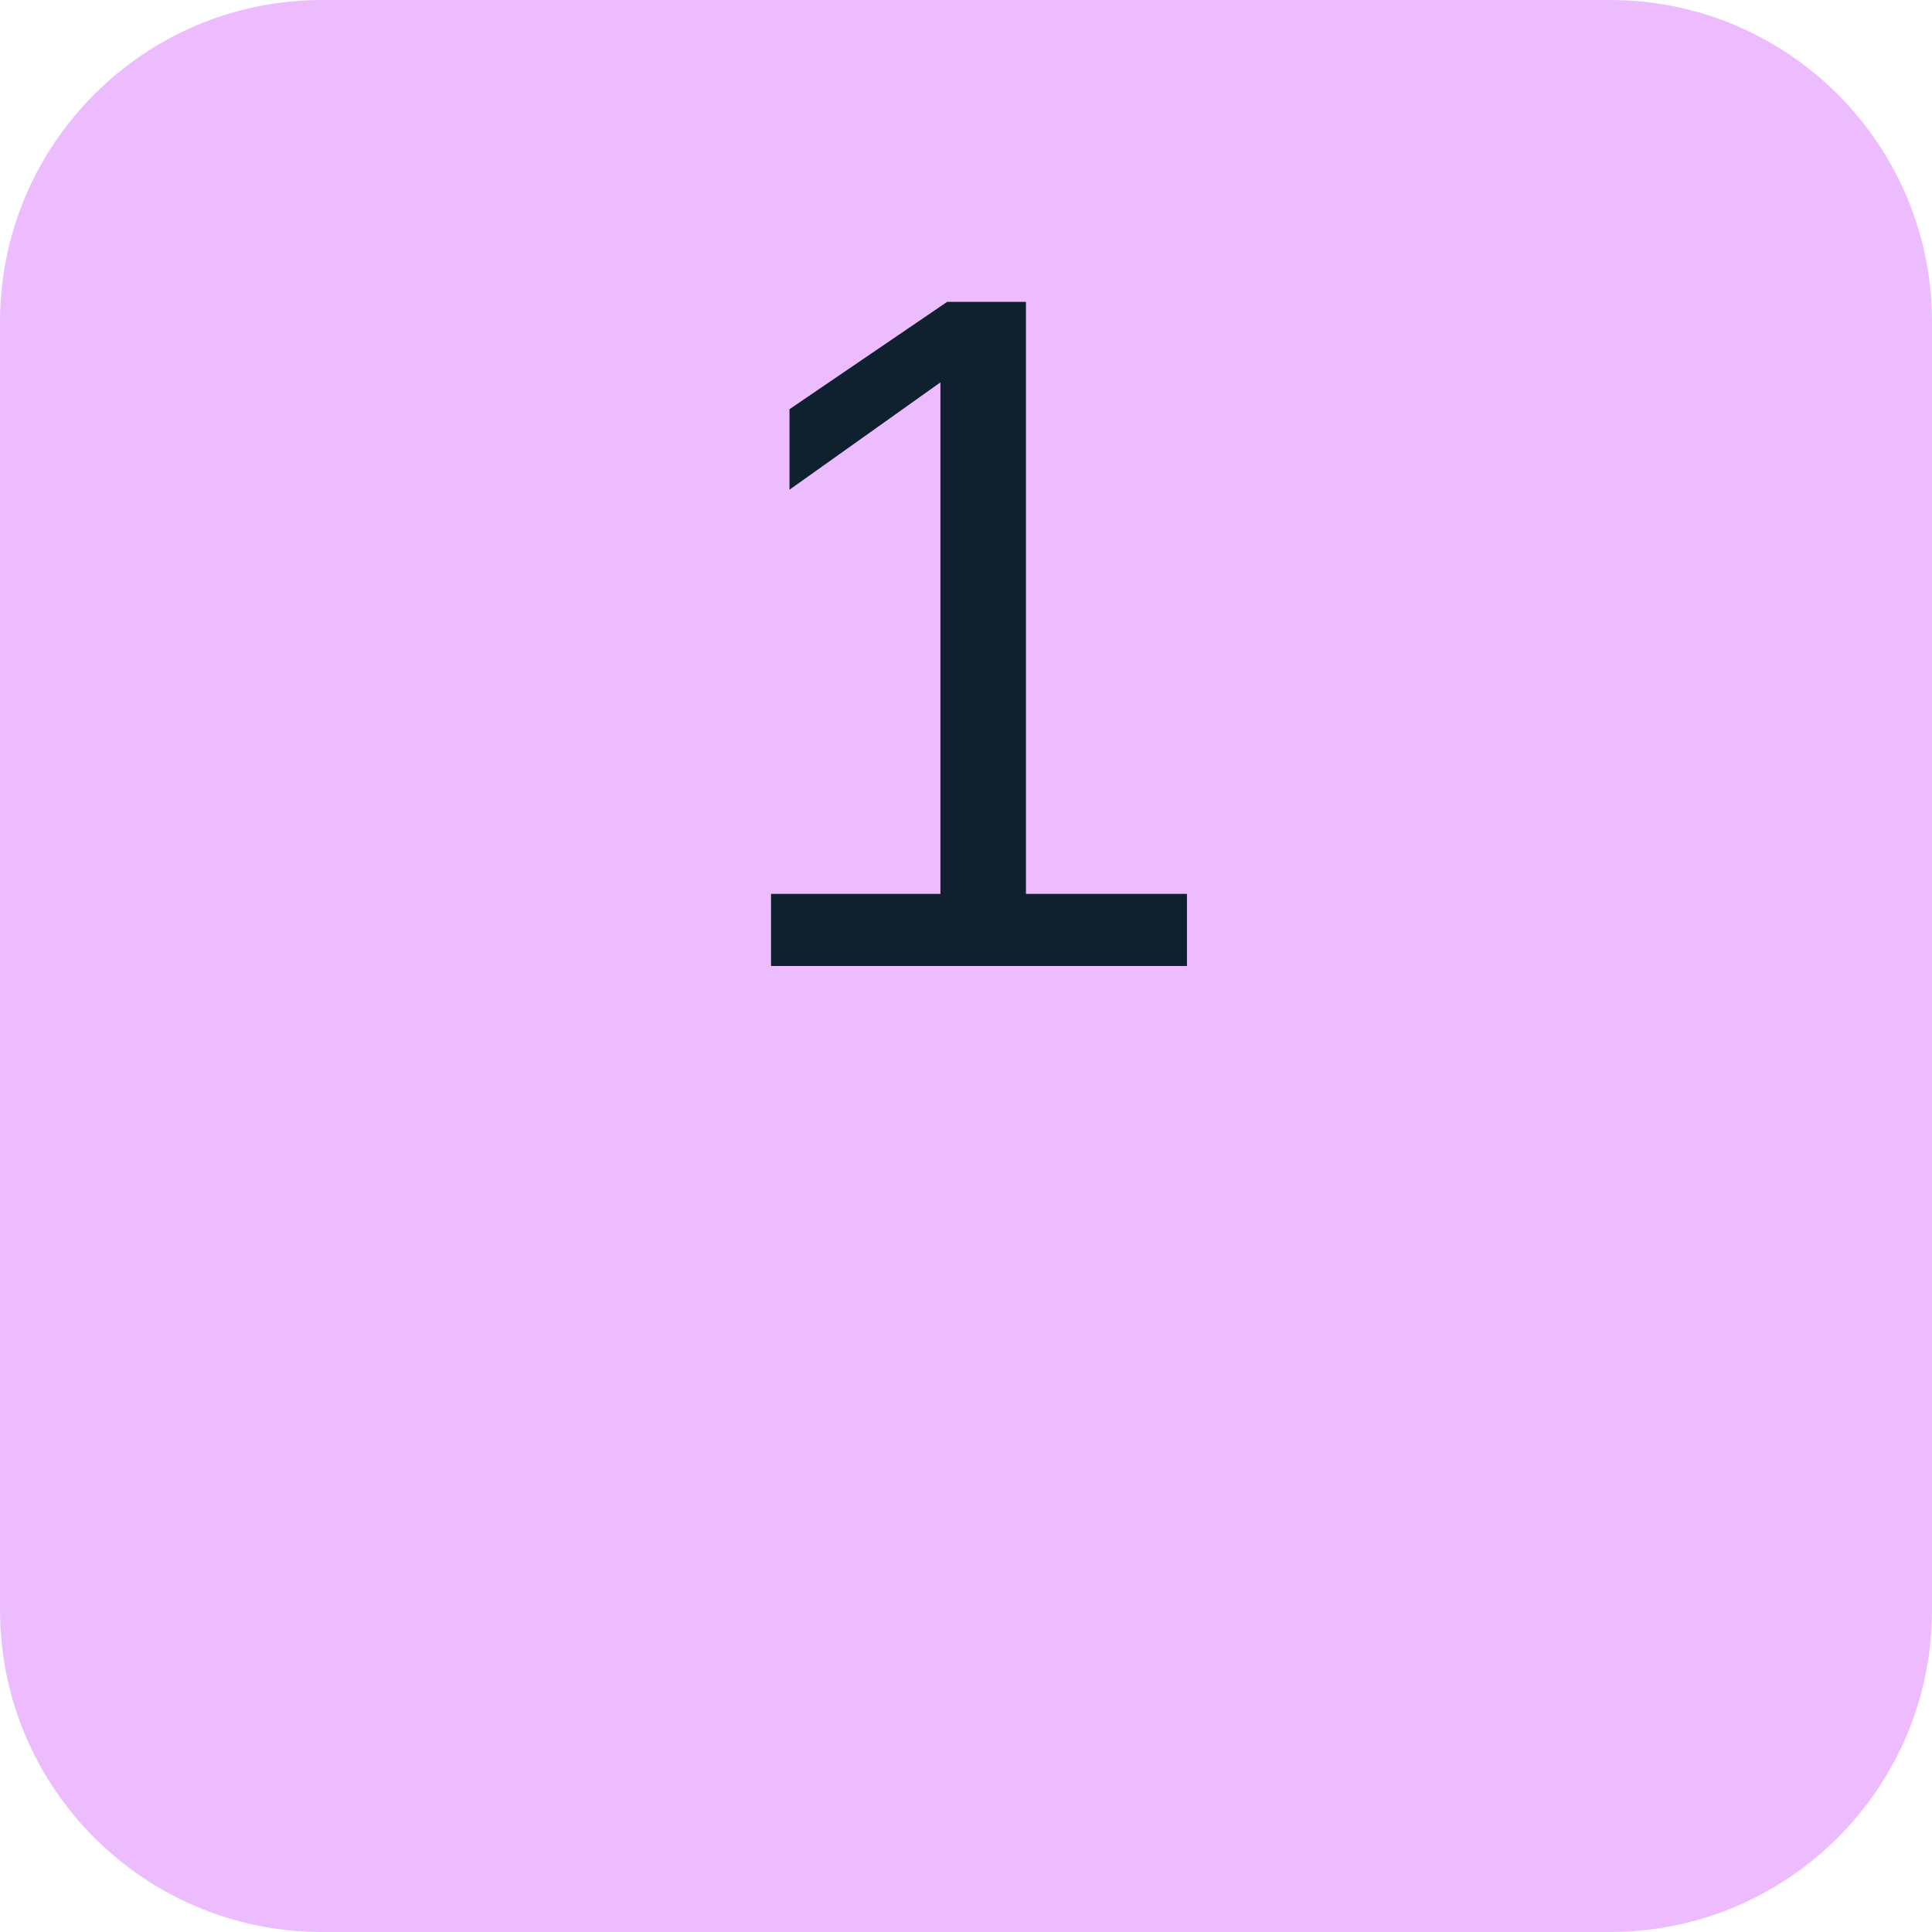
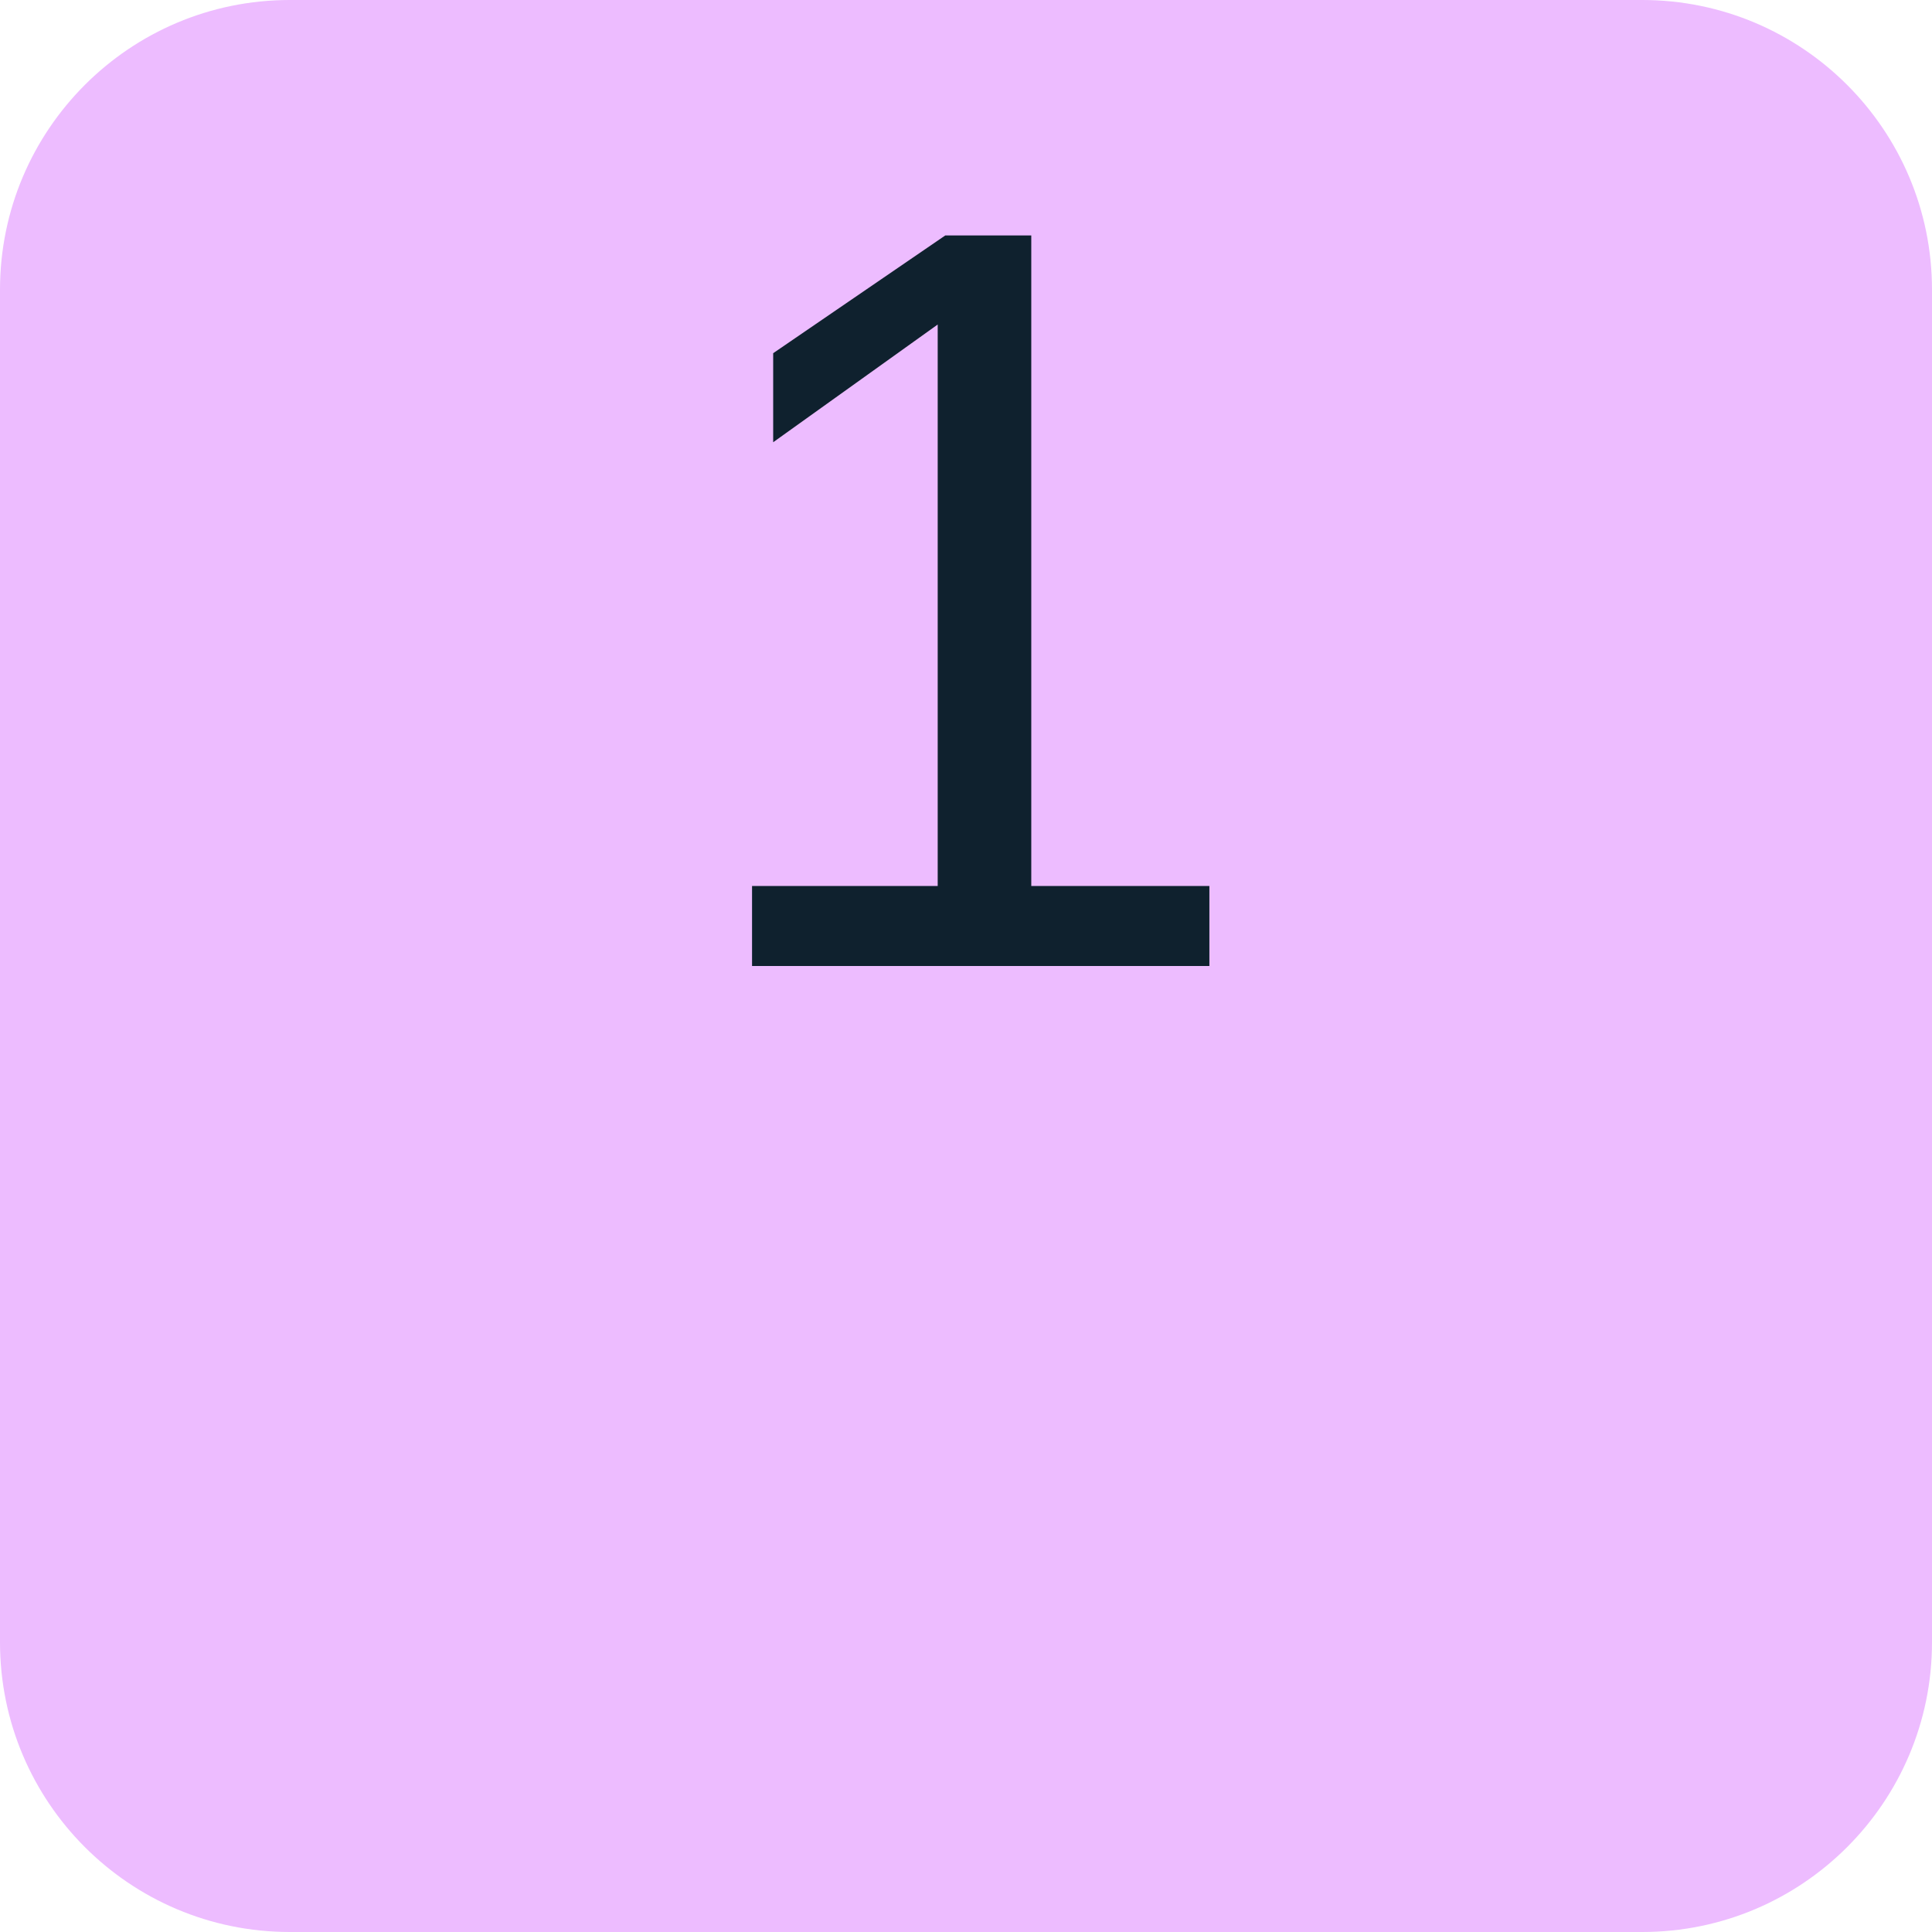
- <svg xmlns="http://www.w3.org/2000/svg" width="18" height="18">
-   <rect width="18" height="18" rx="3" ry="3" fill="#edbcff" />
-   <text x="50%" y="50%" font-family="Arial" font-size="9" fill="#0f212e" text-anchor="middle" alignment-baseline="central">1</text>
+ <svg xmlns="http://www.w3.org/2000/svg" width="20" height="20">
+   <rect width="20" height="20" rx="3" ry="3" fill="#edbcff" />
+   <text x="50%" y="50%" font-family="Arial" font-size="11" fill="#0f212e" text-anchor="middle" alignment-baseline="central">1</text>
</svg>
